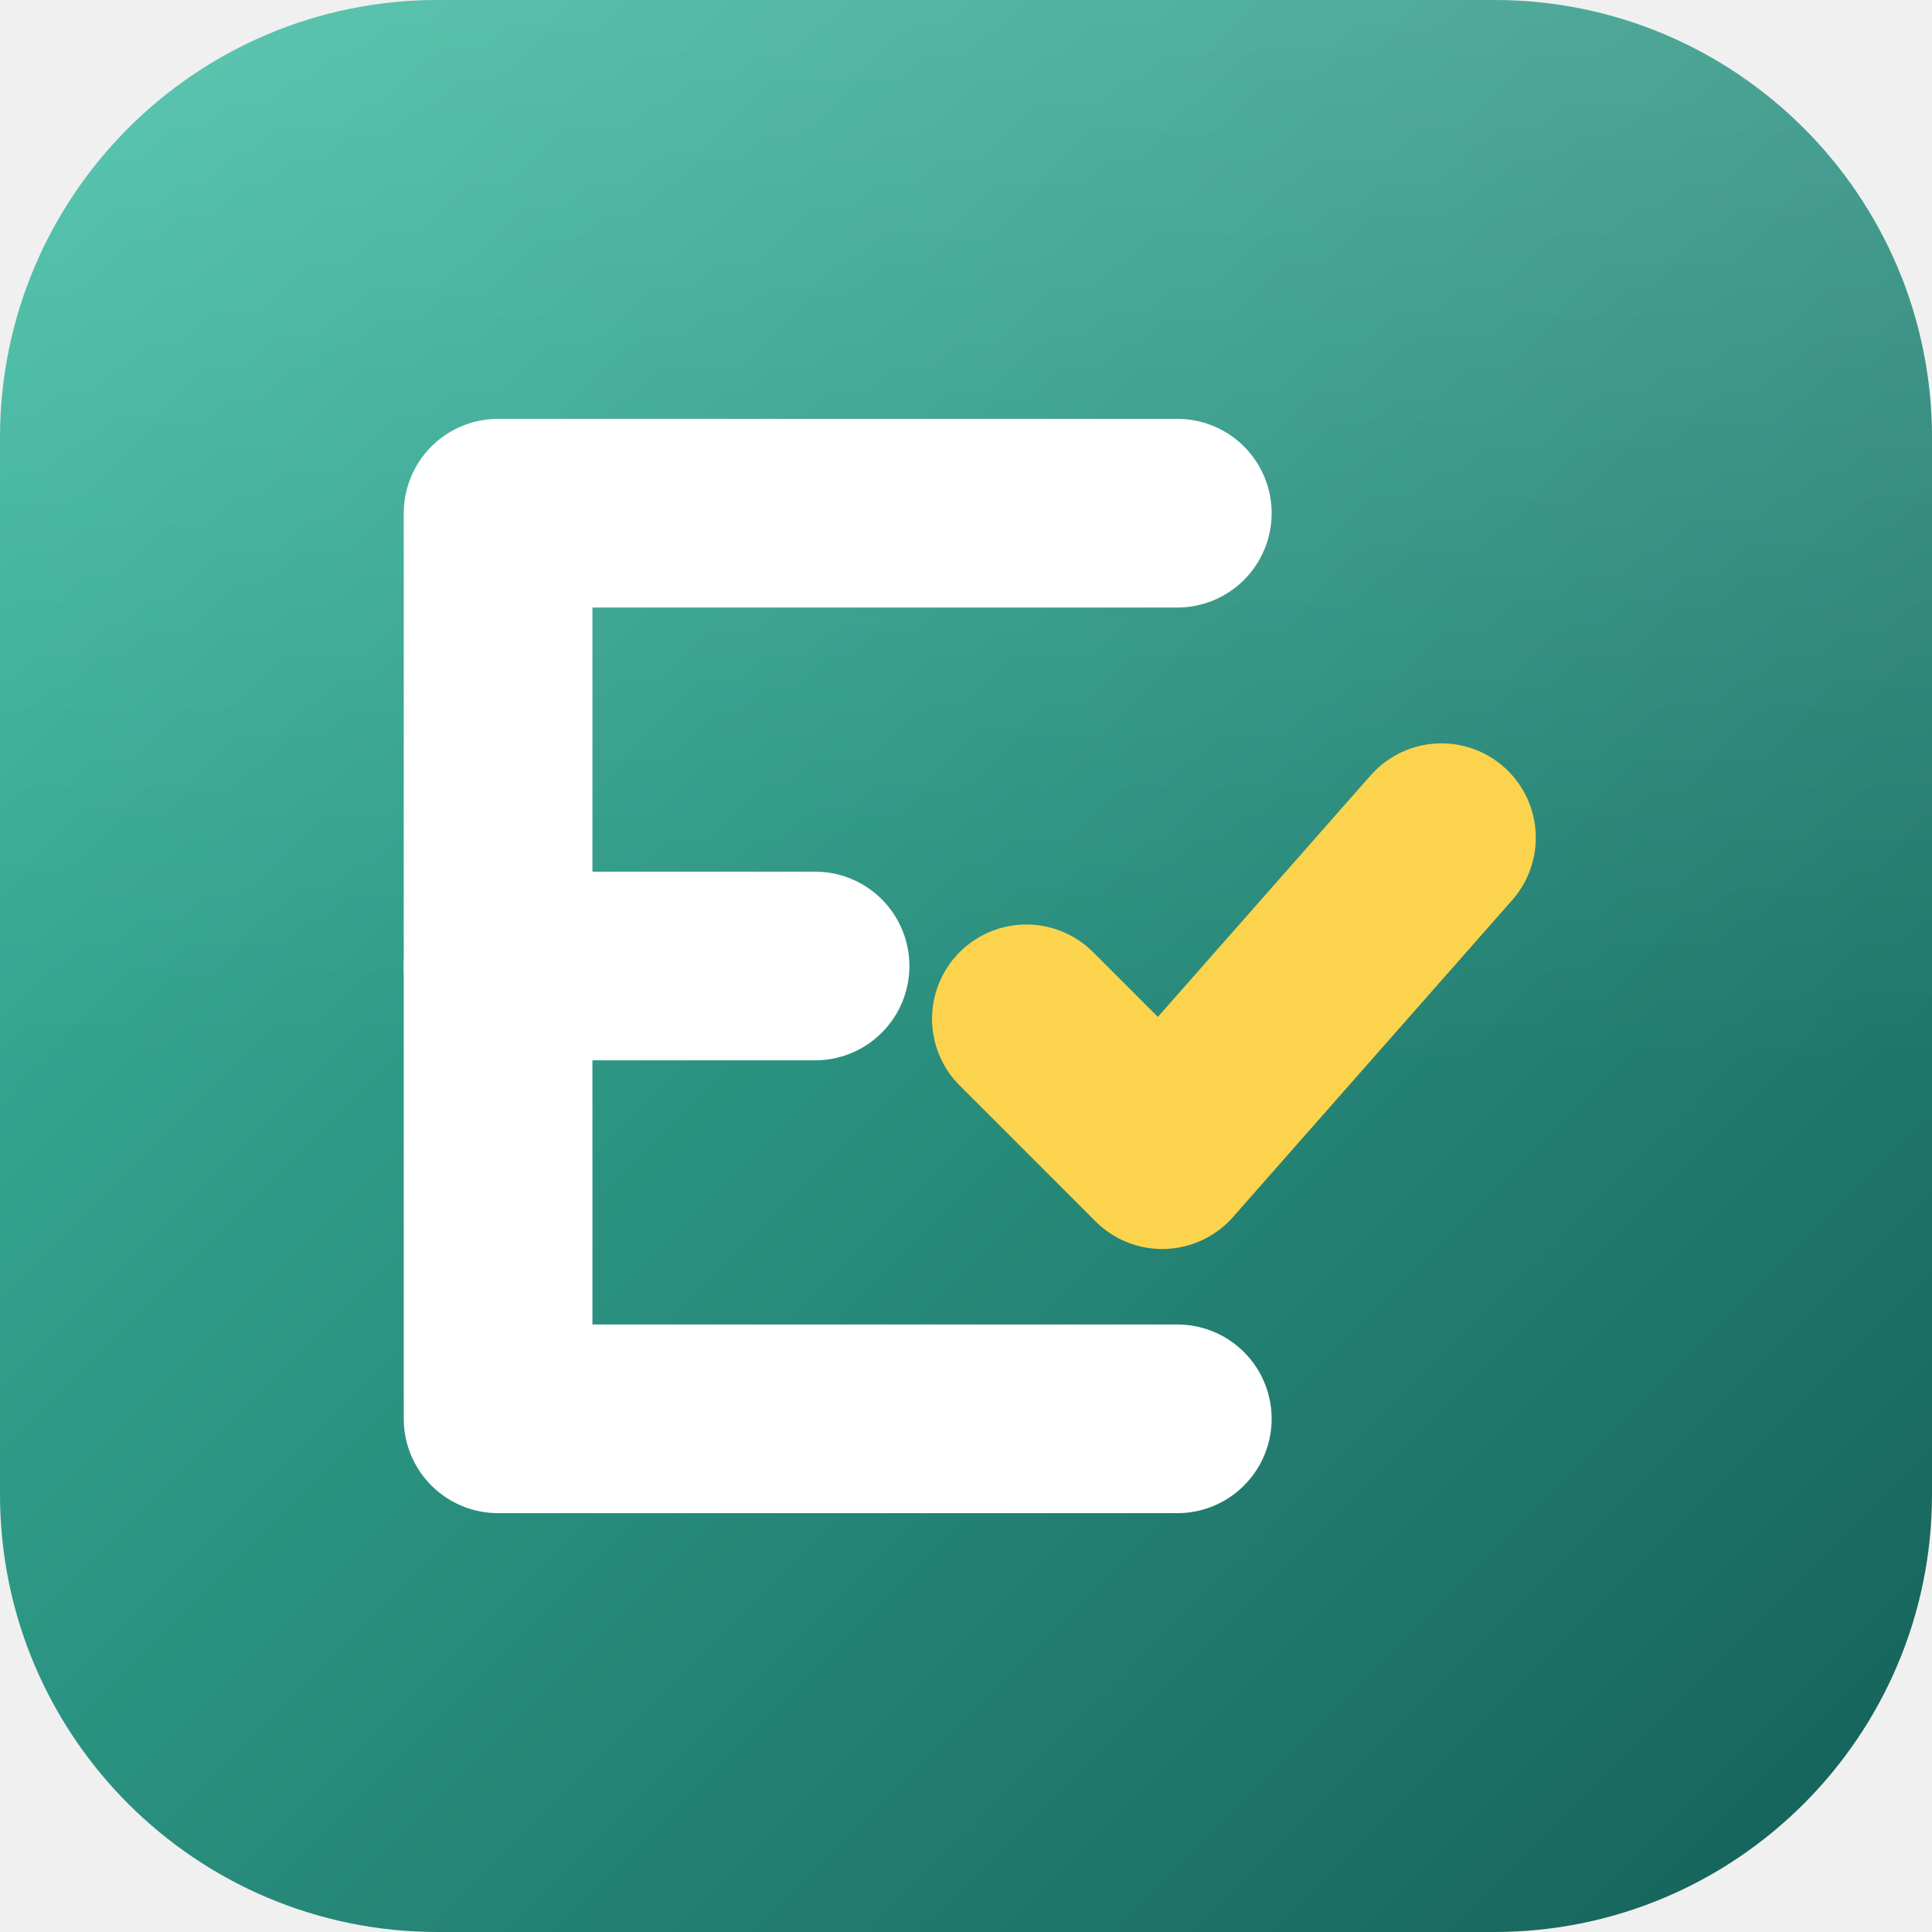
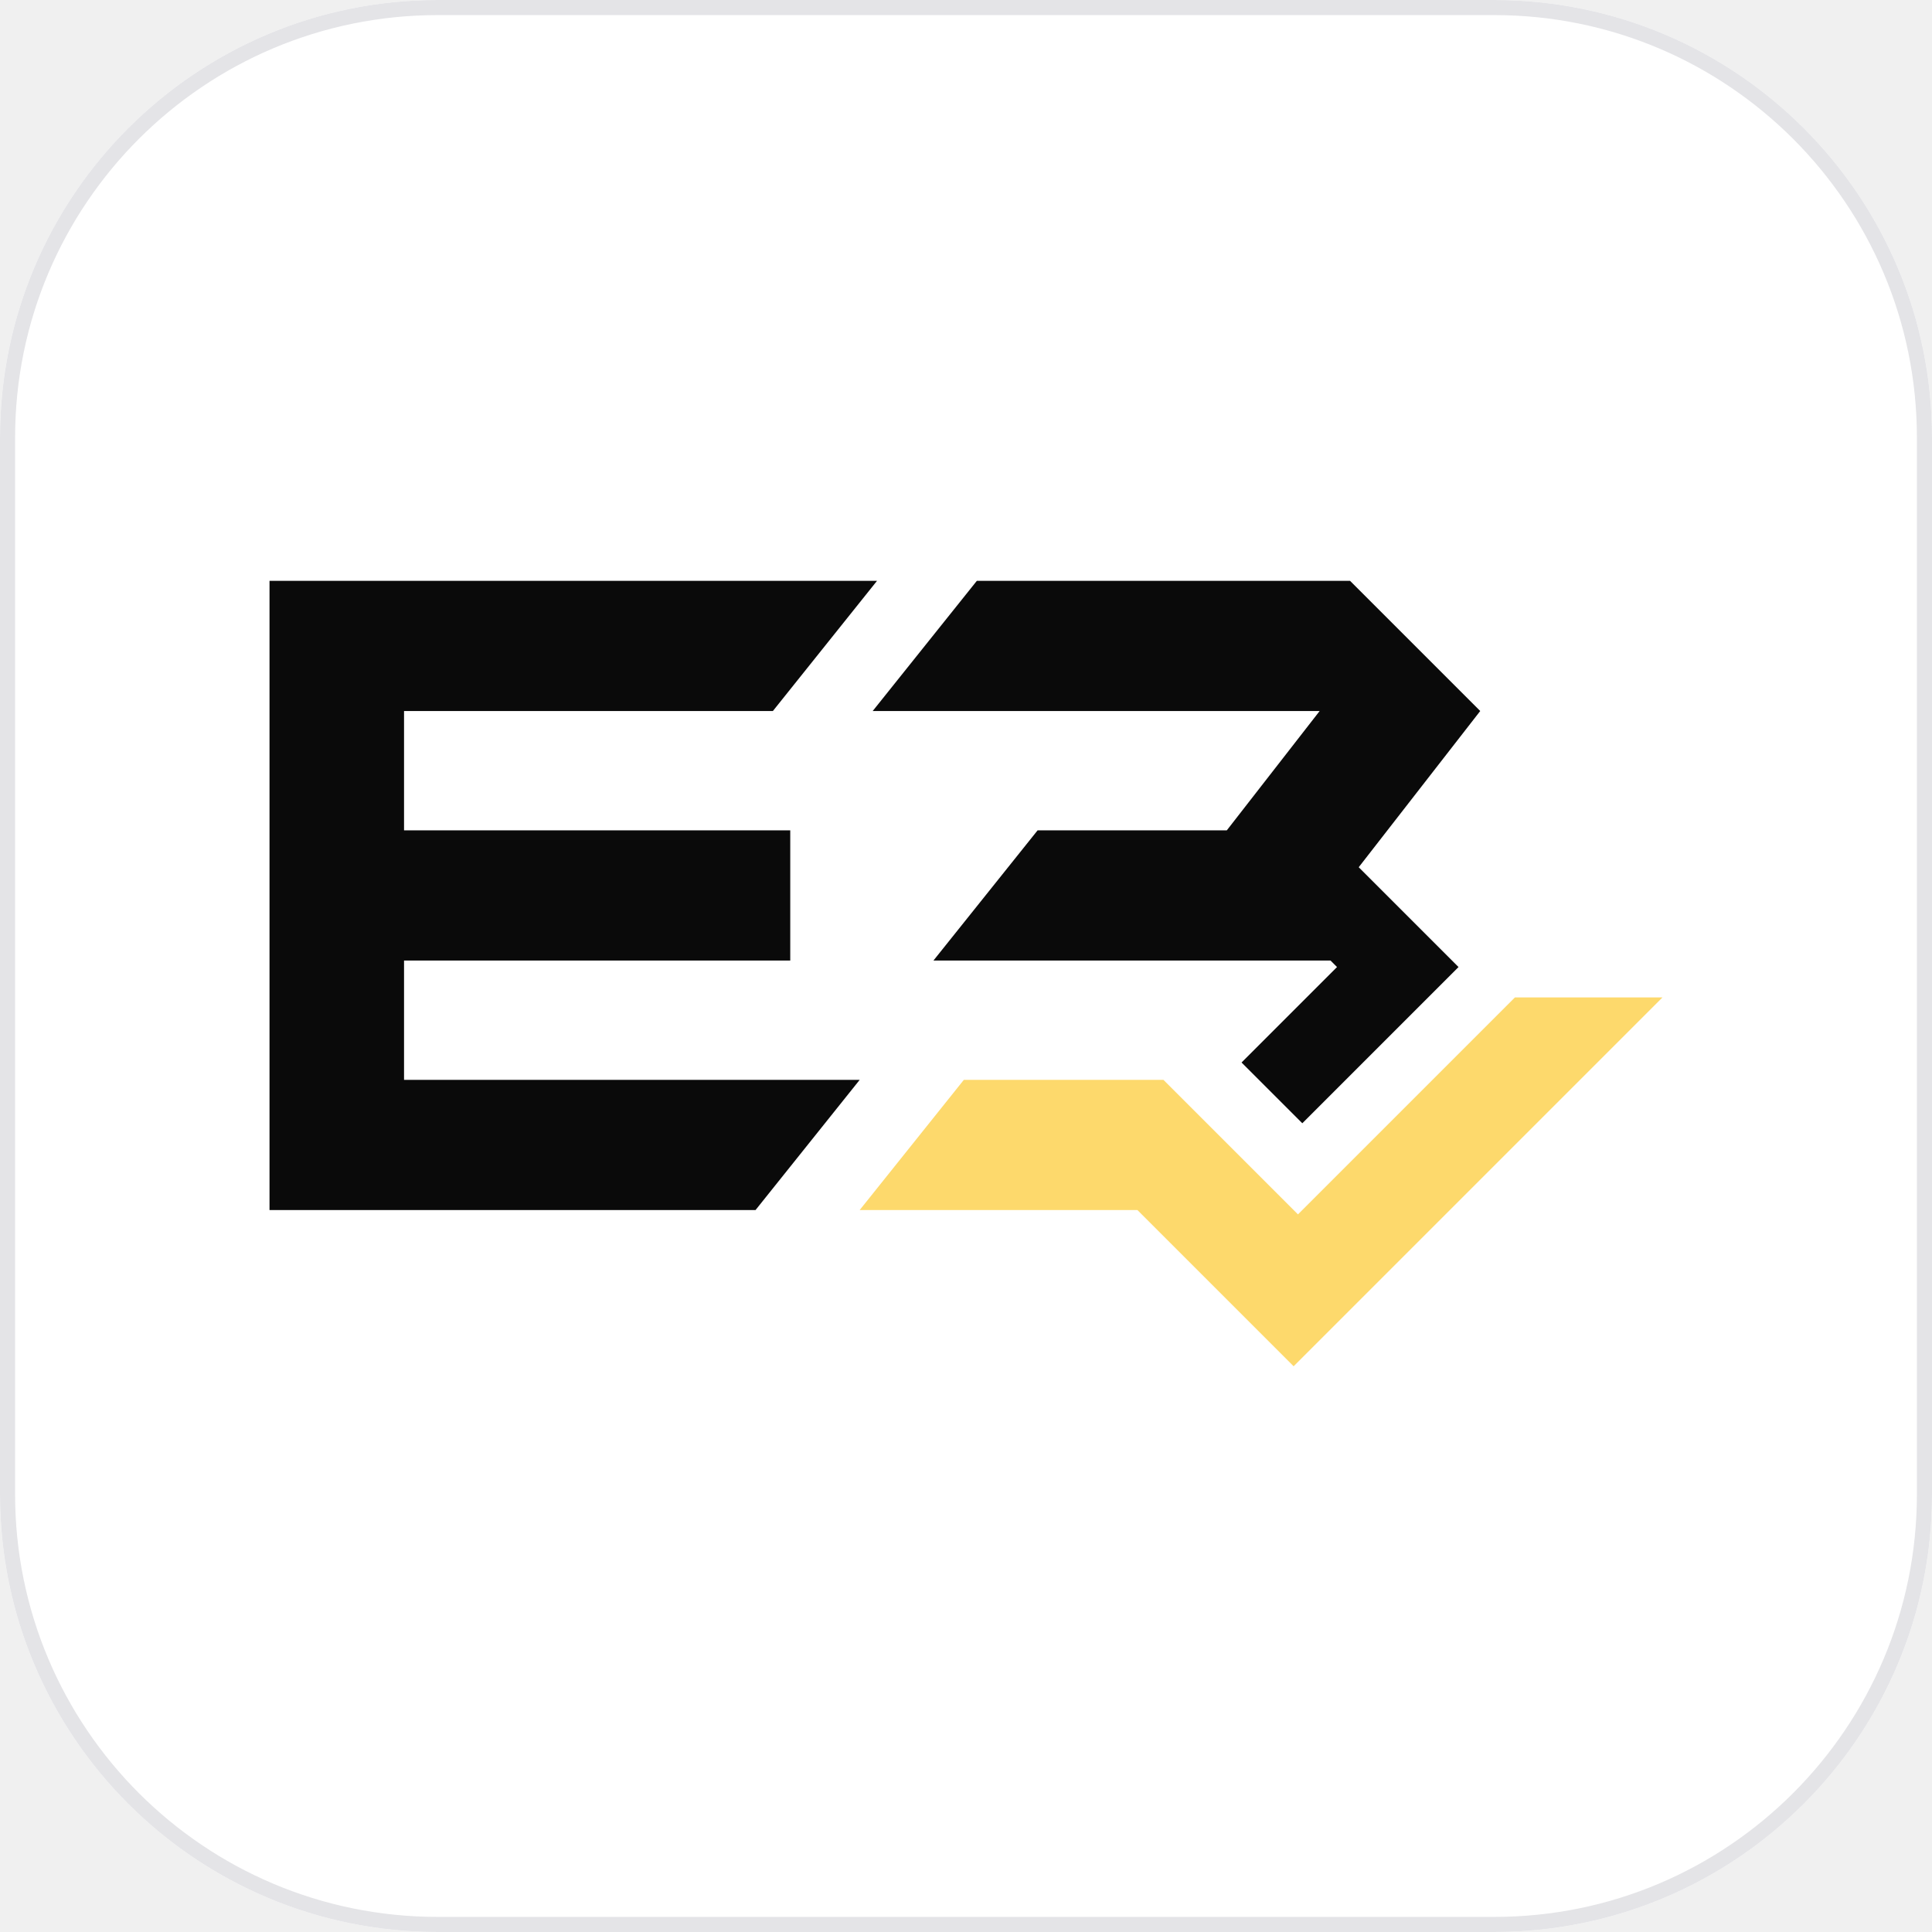
<svg xmlns="http://www.w3.org/2000/svg" viewBox="0 0 512 512" width="512" height="512">
-   <defs>
-     <linearGradient id="bg" x1="0" y1="0" x2="1" y2="1">
-       <stop offset="0" stop-color="#3fbfa4" />
-       <stop offset="1" stop-color="#145f58" />
-     </linearGradient>
-     <linearGradient id="shine" x1="0" y1="0" x2="0" y2="1">
-       <stop offset="0" stop-color="#ffffff" stop-opacity="0.16" />
-       <stop offset="0.55" stop-color="#ffffff" stop-opacity="0" />
-     </linearGradient>
-   </defs>
-   <rect width="512" height="512" rx="116" fill="url(#bg)" />
-   <rect width="512" height="512" rx="116" fill="url(#shine)" />
-   <g fill="none" stroke-linecap="round" stroke-linejoin="round" stroke-width="50">
-     <path d="M312 136 H132 V376 H312" stroke="#ffffff" />
-     <path d="M132 256 H216" stroke="#ffffff" />
-     <path d="M272 270 L308 306 L382 222" stroke="#fcd34d" />
+   <rect class="tile" width="512" height="512" rx="116" fill="#ffffff" />
+   <rect class="edge" x="2" y="2" width="508" height="508" rx="114" fill="none" stroke="#e4e4e7" stroke-width="4" />
+   <g class="mark" transform="translate(256 258) scale(1.15) translate(-320.5 -457.5)">
+     <path fill="#0a0a0a" d="M160 367H300L276 397H191V424.5H280V454.5H191V482H296L272 512H160Z" />
+     <path fill="#0a0a0a" d="M323 367H409L439 397L411 433L434 456L398 492L384 478L406 456L404.5 454.5H313L337 424.5H380.6L402 397H299Z" />
+     <path fill="#fdd96c" d="M320 482H366L397 513L447 463H481L396 548L360 512H296Z" />
  </g>
</svg>
